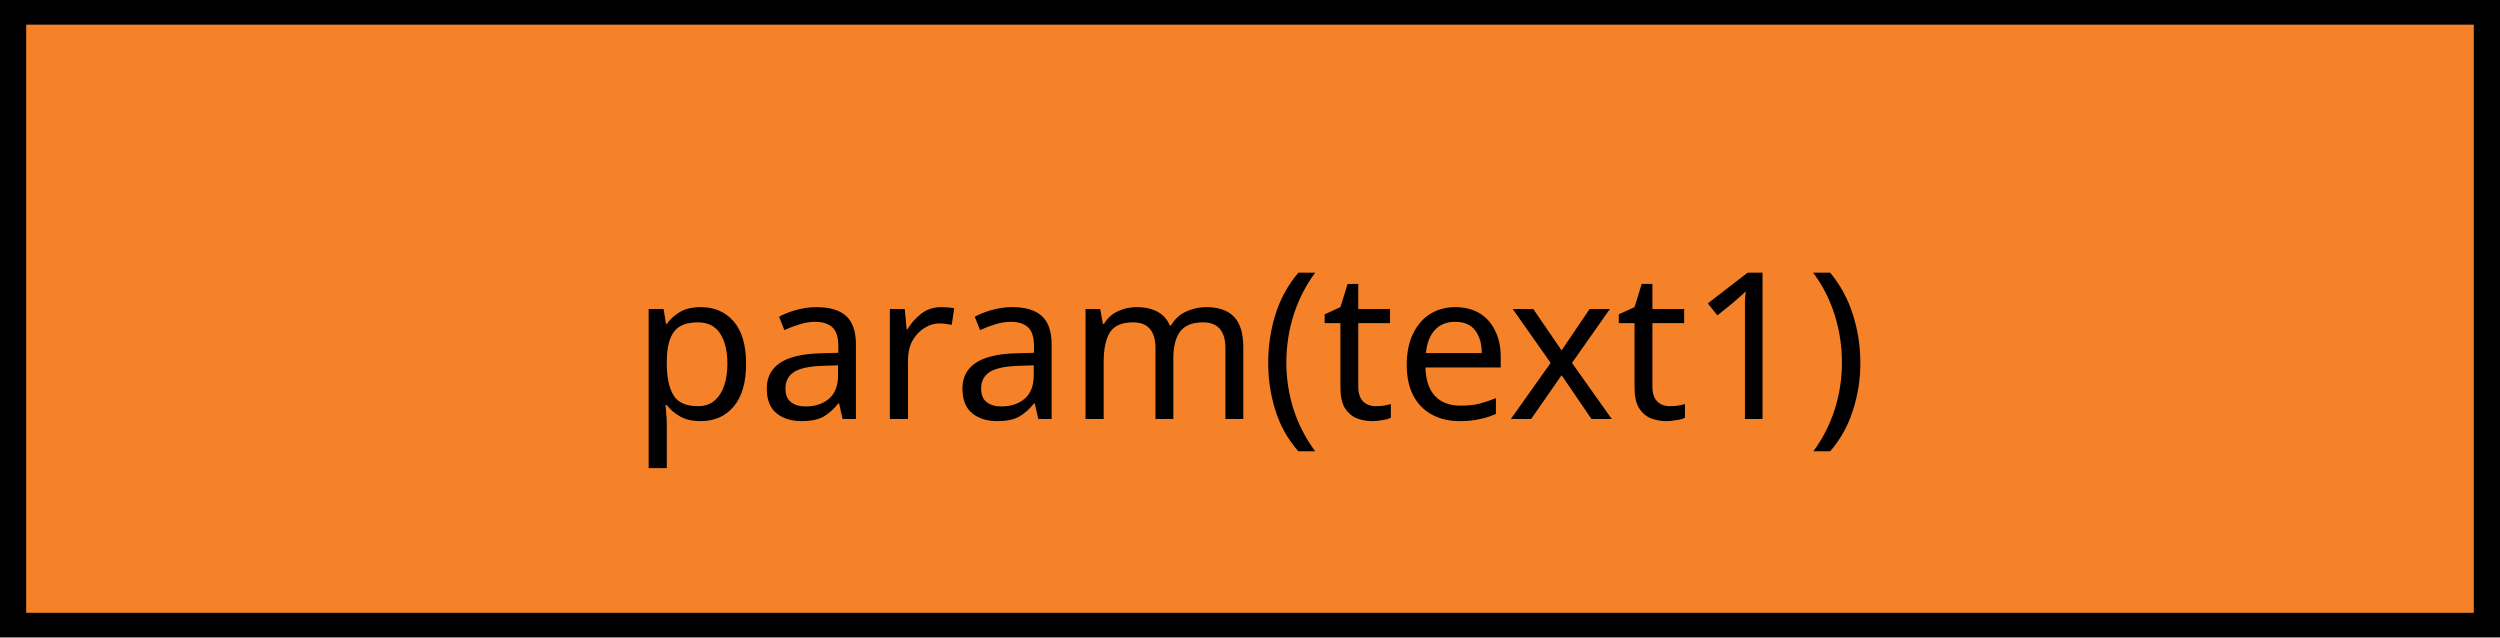
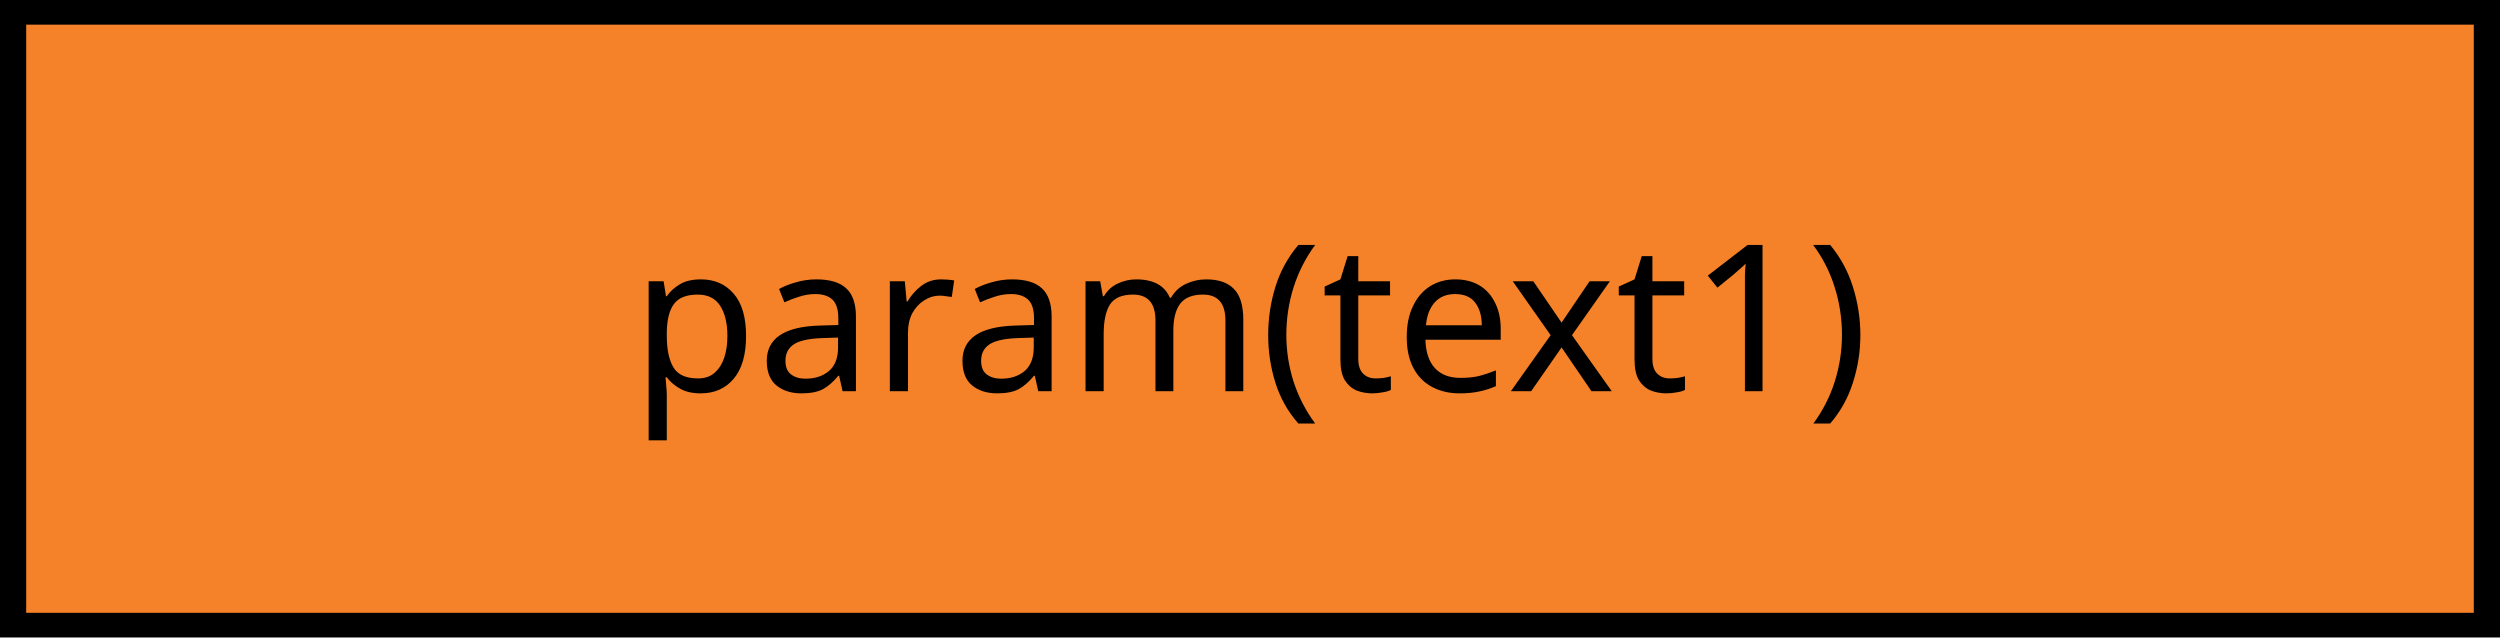
<svg xmlns="http://www.w3.org/2000/svg" width="146.324" height="37.31" version="1.1" id="svg676">
  <defs id="defs680">
    <rect x="4.762" y="-79.223" width="97.838" height="24.676" id="rect18240" />
  </defs>
  <g display="none" overflow="visible" y="0" x="0" height="100%" width="100%" id="canvasGrid" transform="translate(-0.3623937,-0.05756576)">
    <rect fill="url(#gridpattern)" stroke-width="0" y="0" x="0" height="172.542%" width="100%" id="rect663" style="stroke:#000000;stroke-opacity:1" />
  </g>
  <g id="g32586" transform="translate(-1.453486,-1.876053)">
    <rect style="fill:#000000;fill-opacity:1;stroke:none;stroke-width:1.427;stroke-opacity:1;paint-order:markers fill stroke" id="rect32430" width="146.324" height="37.31" x="1.453" y="1.876" />
    <rect style="fill:#f58228;fill-opacity:1;stroke-width:1.078;paint-order:markers fill stroke" id="rect11978" width="143.256" height="34.424" x="2.987" y="3.319" />
  </g>
  <g id="g666" transform="translate(-124.6455,64.33917)">
    <g display="none" overflow="visible" y="0" x="0" height="100%" width="100%" id="canvasGrid-9">
      <rect fill="url(#gridpattern)" stroke-width="0" y="0" x="0" height="100%" width="100%" id="rect663-5" />
    </g>
  </g>
-   <text xml:space="default" dominant-baseline="middle" text-anchor="middle" font-family="sans-serif" font-size="12.005px" id="svg_14" y="20.36" x="73.156" fill="#ffffff" style="clip-rule:evenodd;fill-rule:evenodd;stroke-width:0.171">
+   <text xml:space="default" dominant-baseline="middle" text-anchor="middle" font-family="sans-serif" font-size="12.005px" id="svg_14" y="18.734" x="73.156" fill="#ffffff" style="clip-rule:evenodd;fill-rule:evenodd;stroke-width:0.171">
    <tspan style="font-style:normal;font-variant:normal;font-weight:normal;font-stretch:normal;font-family:sans-serif;-inkscape-font-specification:sans-serif;fill:#000000;fill-opacity:1" id="tspan34346">param(text1)</tspan>
  </text>
</svg>
